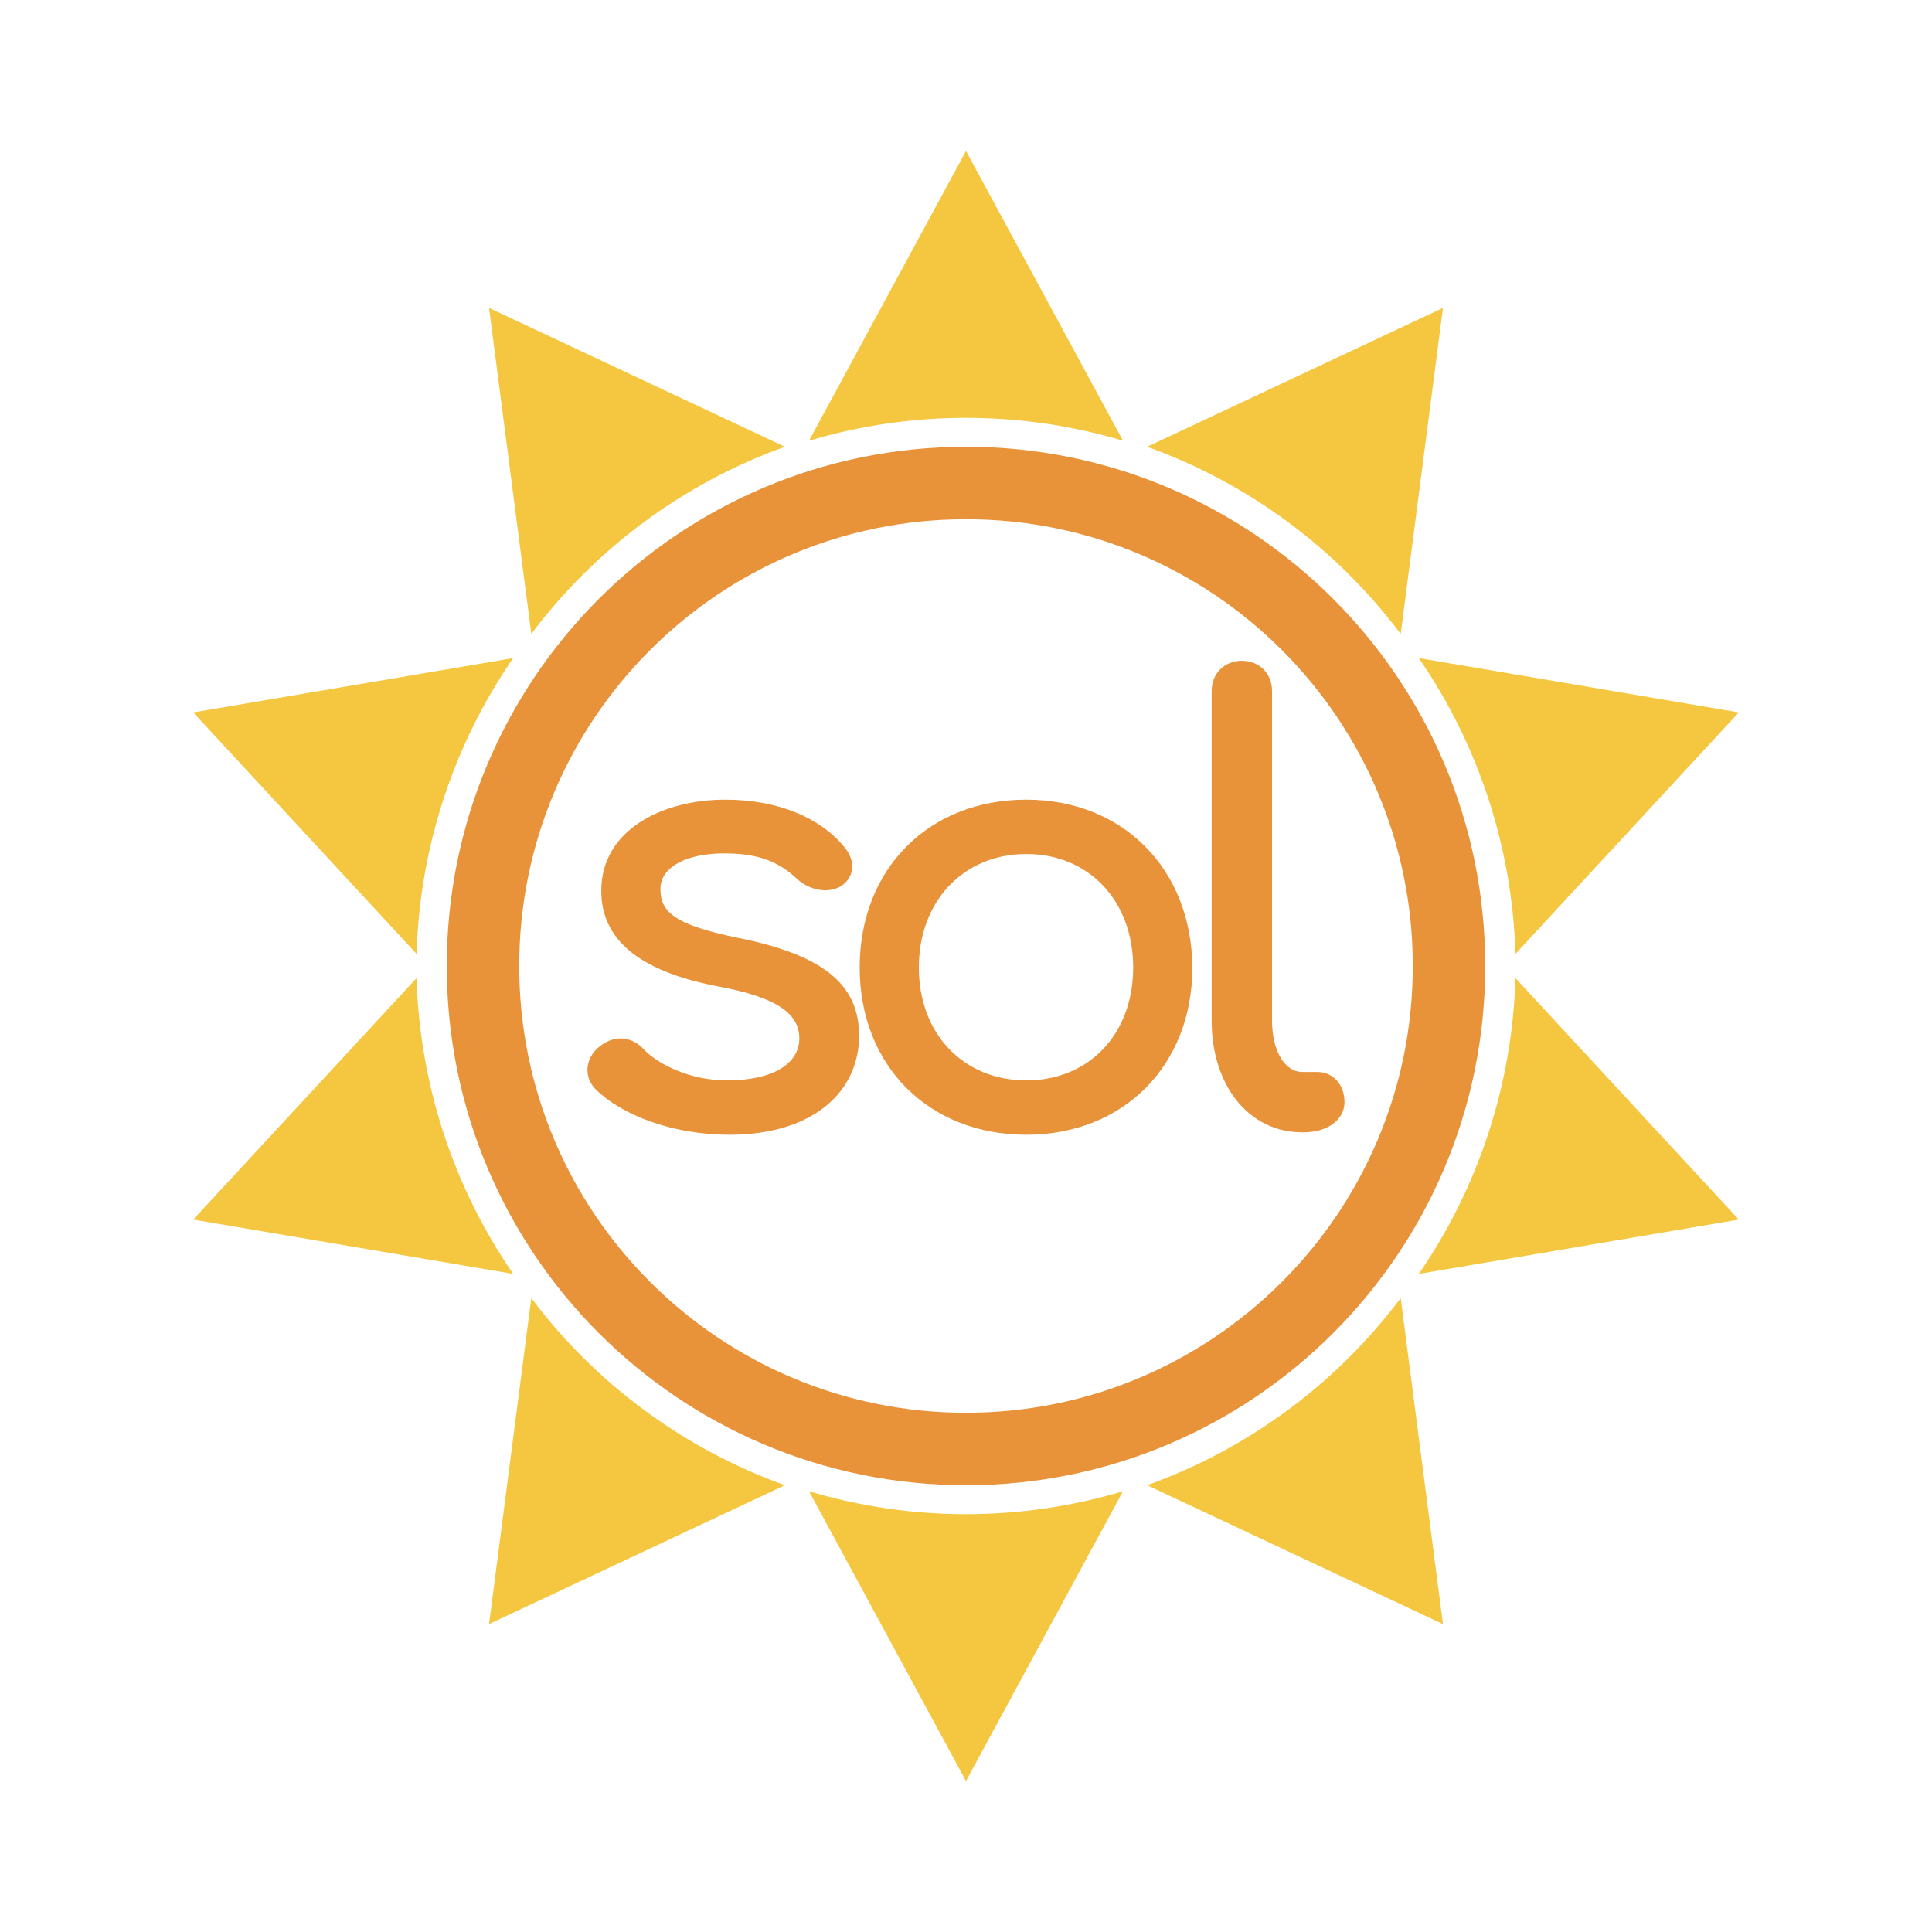
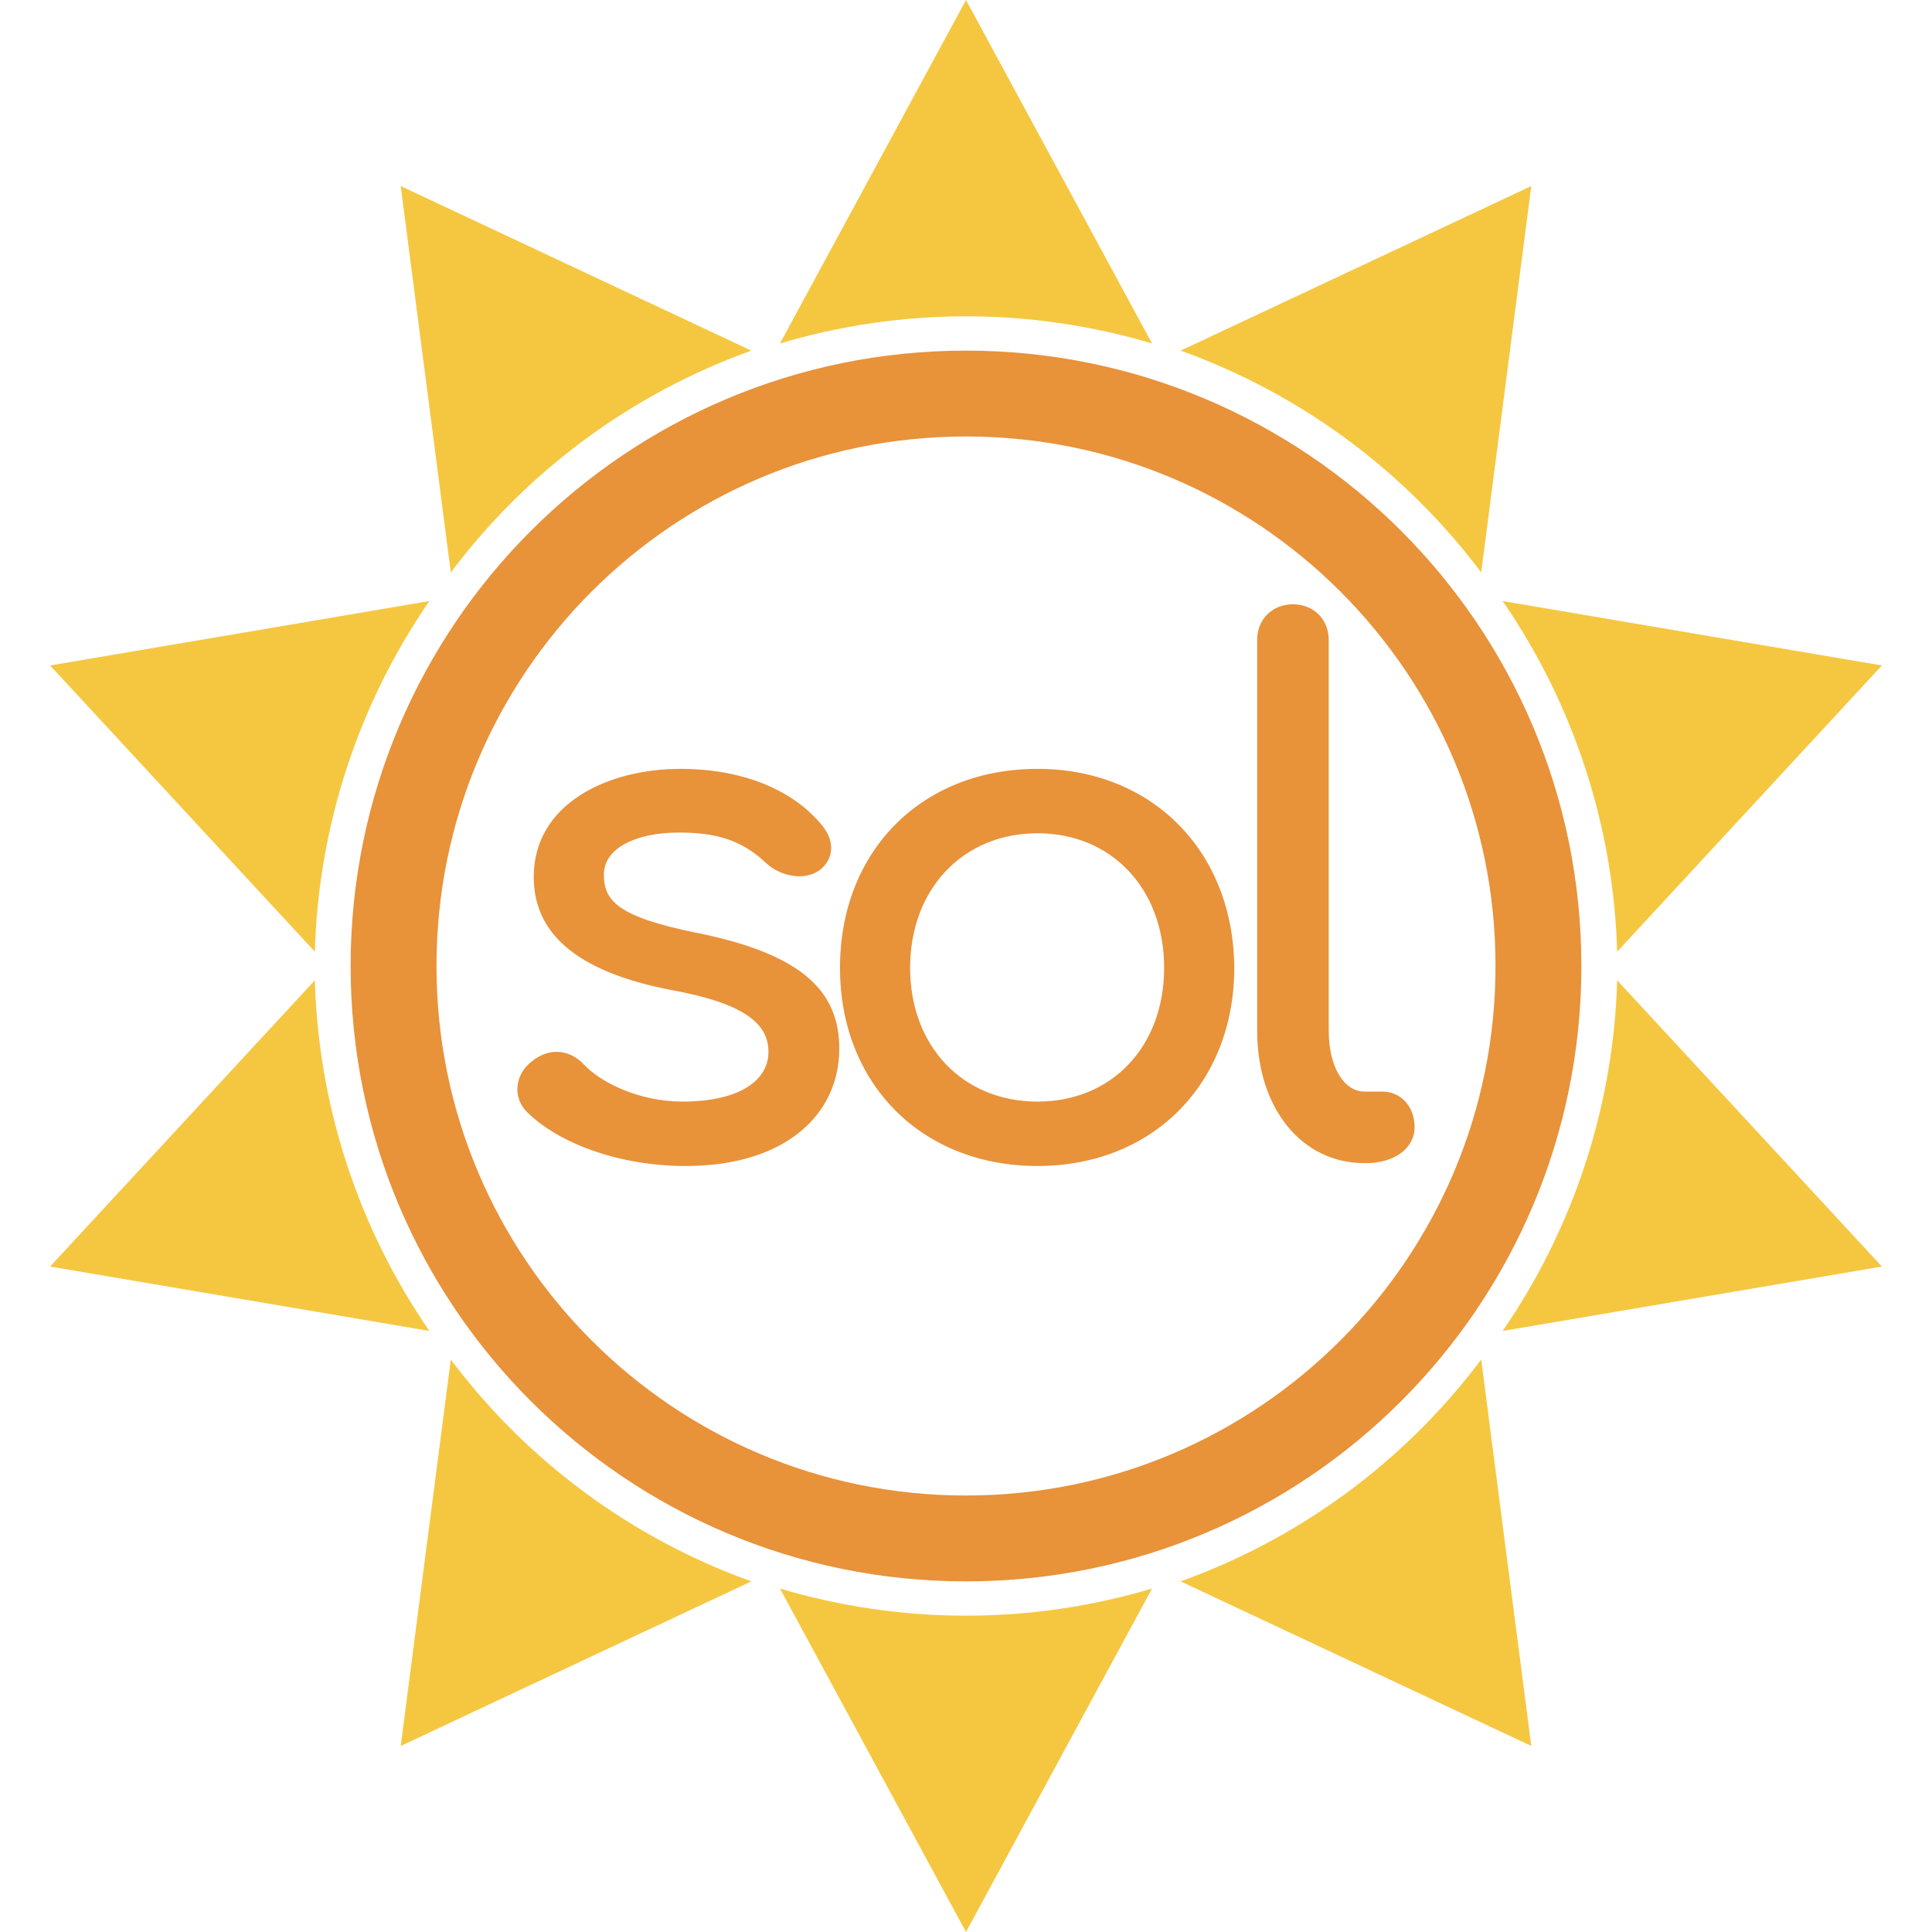
- <svg xmlns="http://www.w3.org/2000/svg" viewBox="0 0 32 32" role="img" aria-label="sol logo">
+ <svg xmlns="http://www.w3.org/2000/svg" viewBox="2.5 2.5 27 27" role="img" aria-label="sol logo">
  <path fill="#F5C740" d="M16.0 2.5 L18.6 7.3 A9.1 9.1 0 0 0 13.4 7.3 Z M23.9 5.1 L23.2 10.5 A9.1 9.1 0 0 0 19.0 7.4 Z M28.8 11.8 L25.1 15.8 A9.1 9.1 0 0 0 23.5 10.9 Z M28.8 20.2 L23.5 21.1 A9.1 9.1 0 0 0 25.1 16.2 Z M23.9 26.9 L19.0 24.6 A9.1 9.1 0 0 0 23.2 21.5 Z M16.0 29.5 L13.4 24.7 A9.1 9.1 0 0 0 18.6 24.7 Z M8.1 26.9 L8.8 21.5 A9.1 9.1 0 0 0 13.0 24.6 Z M3.2 20.2 L6.9 16.2 A9.1 9.1 0 0 0 8.5 21.1 Z M3.2 11.8 L8.5 10.9 A9.1 9.1 0 0 0 6.9 15.8 Z M8.1 5.1 L13.0 7.4 A9.1 9.1 0 0 0 8.8 10.5 Z" />
  <circle cx="16" cy="16" r="8.0" fill="none" stroke="#E8923A" stroke-width="1.2" />
  <path fill="#E8923A" fill-rule="evenodd" d="M12.079 18.795C13.489 18.795 14.229 18.065 14.229 17.155C14.229 16.365 13.729 15.835 12.229 15.535C11.149 15.315 10.939 15.095 10.939 14.725C10.939 14.345 11.399 14.135 11.989 14.135C12.499 14.135 12.859 14.235 13.199 14.555C13.399 14.745 13.729 14.815 13.949 14.665C14.159 14.505 14.169 14.255 13.989 14.035C13.589 13.545 12.889 13.245 12.009 13.245C10.989 13.245 9.959 13.735 9.959 14.755C9.959 15.525 10.529 16.075 11.879 16.335C12.919 16.525 13.249 16.815 13.239 17.215C13.229 17.615 12.809 17.895 12.039 17.895C11.429 17.895 10.889 17.625 10.659 17.375C10.469 17.175 10.189 17.125 9.929 17.335C9.699 17.515 9.659 17.825 9.859 18.035C10.299 18.475 11.149 18.795 12.079 18.795Z M16.999 18.795C18.609 18.795 19.749 17.645 19.749 16.025C19.739 14.395 18.599 13.245 16.999 13.245C15.379 13.245 14.239 14.395 14.239 16.025C14.239 17.645 15.379 18.795 16.999 18.795ZM16.999 17.895C15.959 17.895 15.219 17.125 15.219 16.025C15.219 14.925 15.959 14.145 16.999 14.145C18.039 14.145 18.769 14.925 18.769 16.025C18.769 17.125 18.039 17.895 16.999 17.895Z M21.569 18.755H21.589C21.989 18.755 22.269 18.545 22.269 18.255C22.269 17.965 22.079 17.755 21.819 17.755H21.569C21.279 17.755 21.069 17.405 21.069 16.905V11.445C21.069 11.155 20.859 10.945 20.569 10.945C20.279 10.945 20.069 11.155 20.069 11.445V16.905C20.069 17.985 20.689 18.755 21.569 18.755Z" />
</svg>
